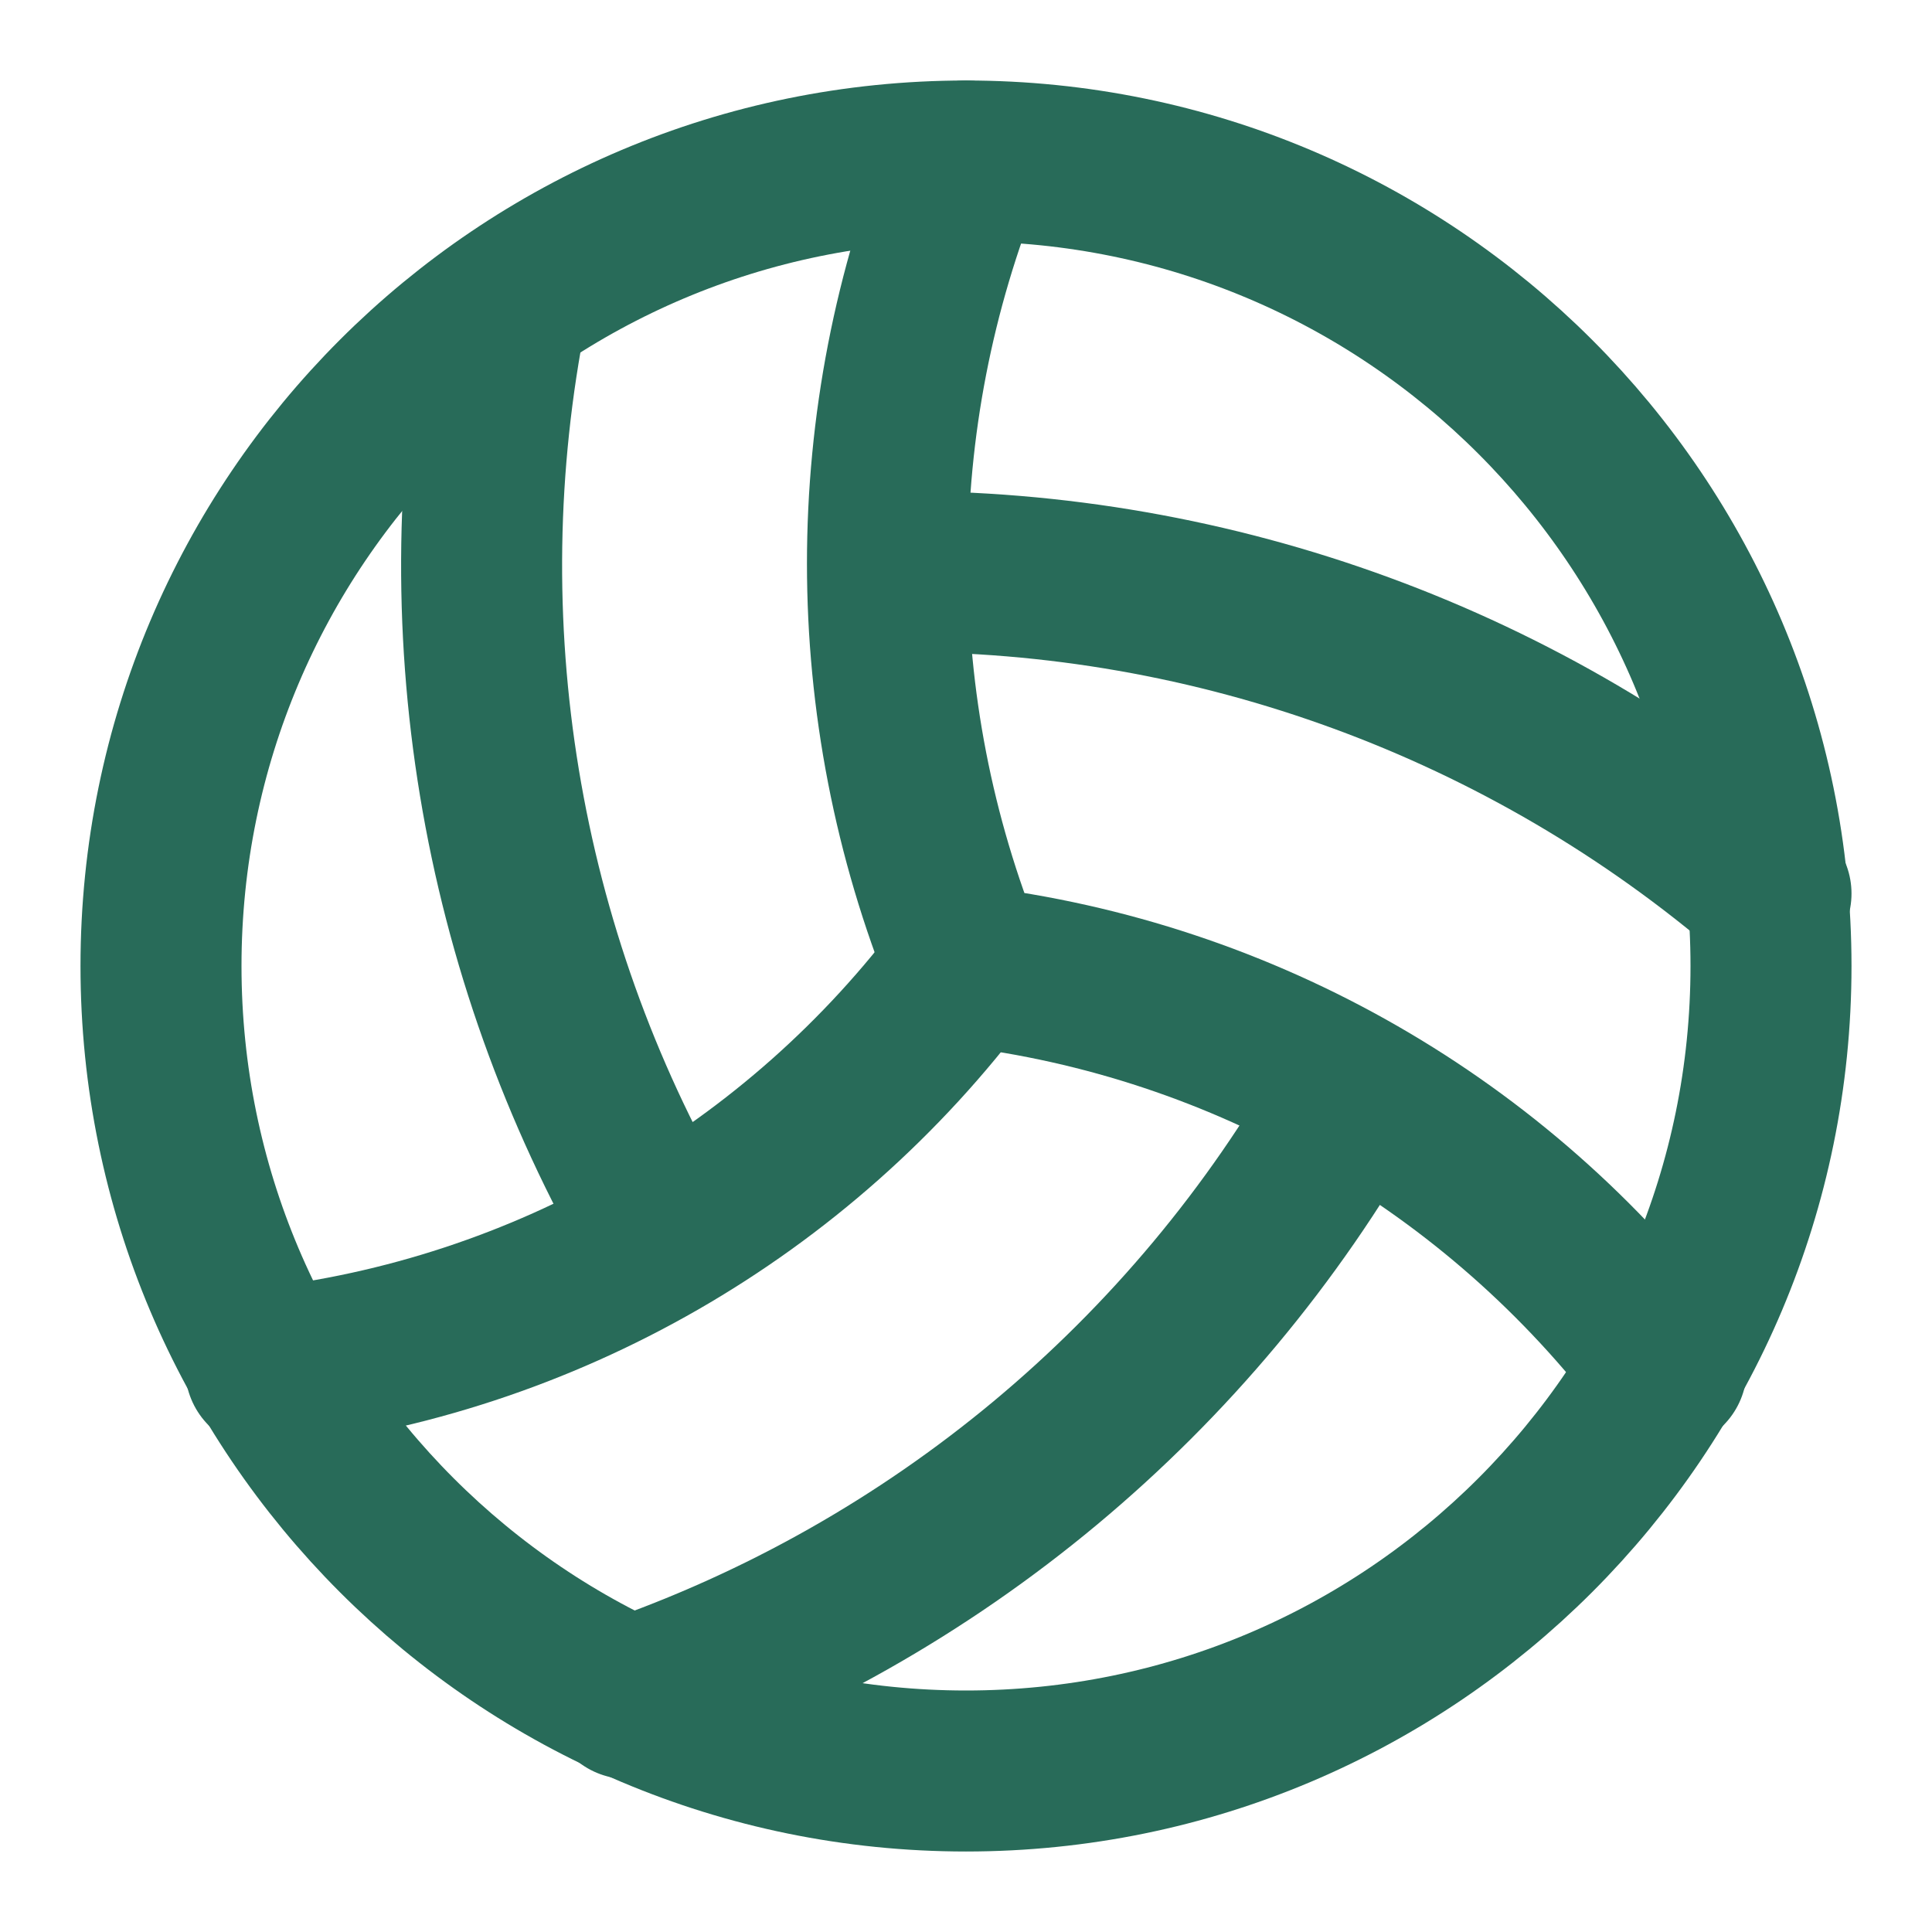
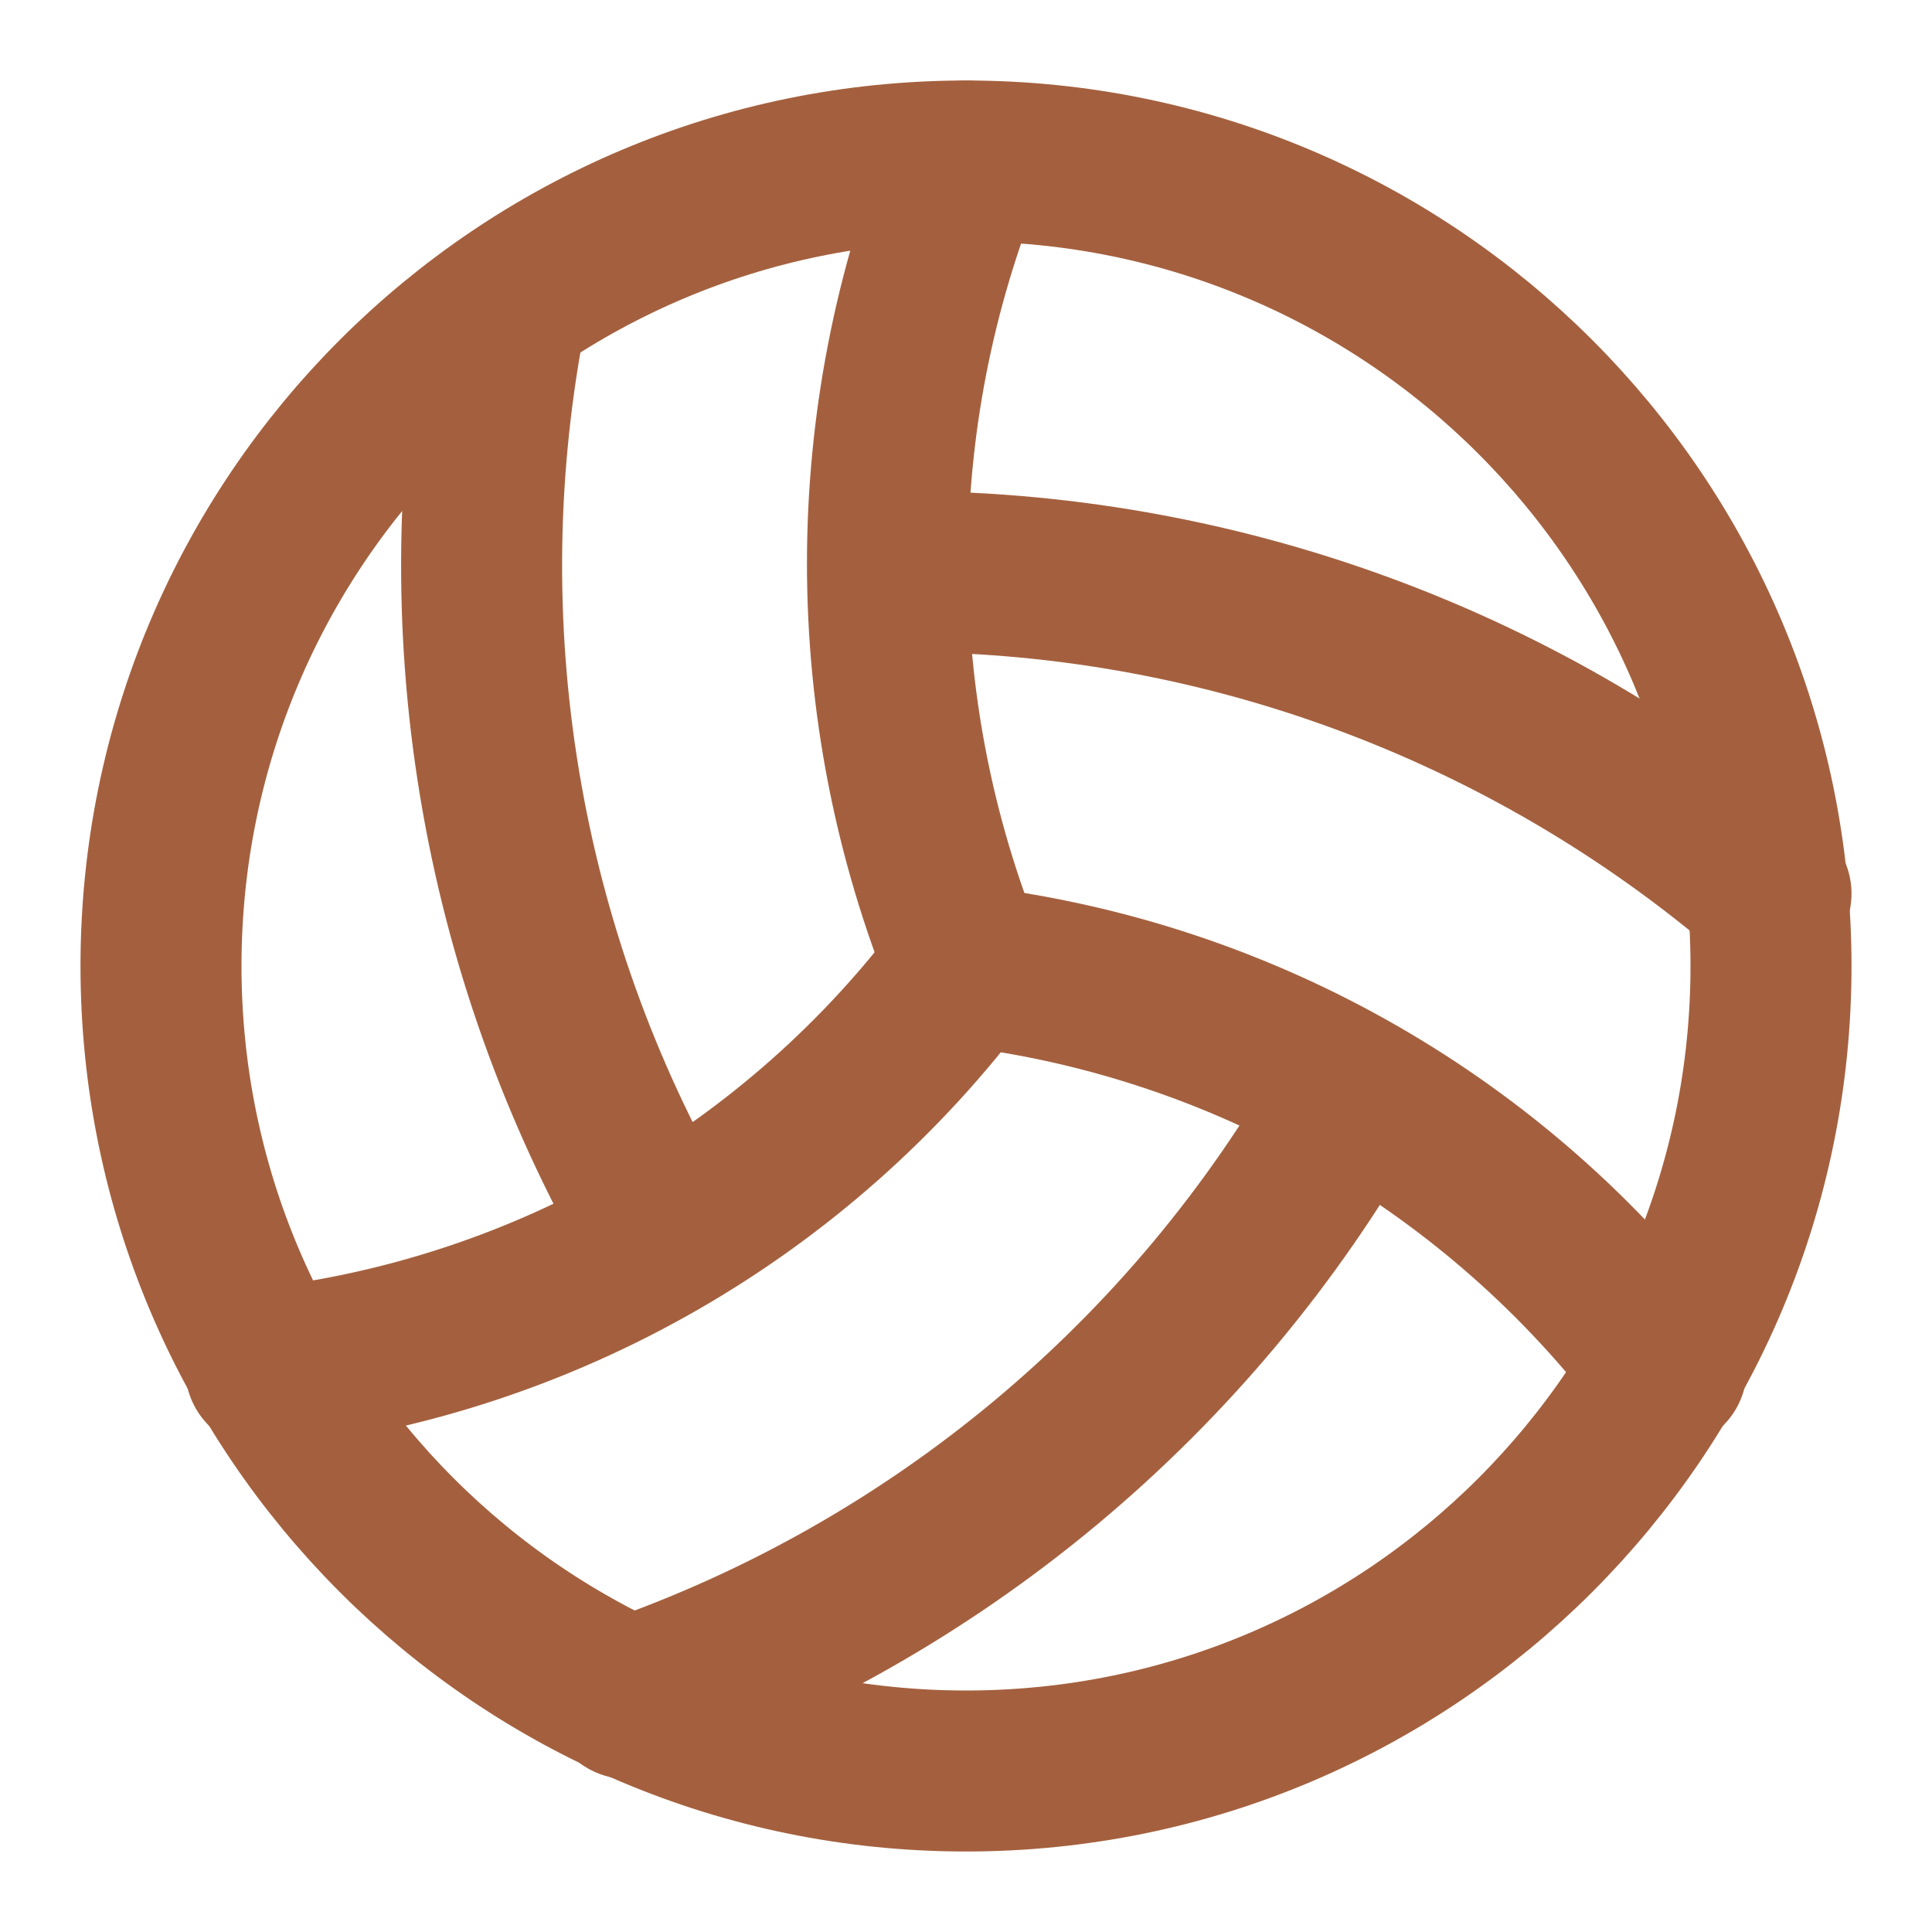
- <svg xmlns="http://www.w3.org/2000/svg" class="lucide lucide-volleyball" width="24" height="24" viewBox="0 0 24 24" fill="none" stroke="#286b59" stroke-width="2" stroke-linecap="round" stroke-linejoin="round">
+ <svg xmlns="http://www.w3.org/2000/svg" class="lucide lucide-volleyball" width="24" height="24" viewBox="0 0 24 24" fill="none" stroke="#A4603E" stroke-width="2" stroke-linecap="round" stroke-linejoin="round">
  <path d="M11.1 7.1a16.55 16.55 0 0 1 10.9 4" />
  <path d="M12 12a12.6 12.6 0 0 1-8.7 5" />
  <path d="M16.8 13.6a16.55 16.55 0 0 1-9 7.5" />
  <path d="M20.7 17a12.8 12.8 0 0 0-8.7-5 13.3 13.3 0 0 1 0-10" />
  <path d="M6.3 3.8a16.55 16.55 0 0 0 1.9 11.5" />
  <circle cx="12" cy="12" r="10" />
</svg>
